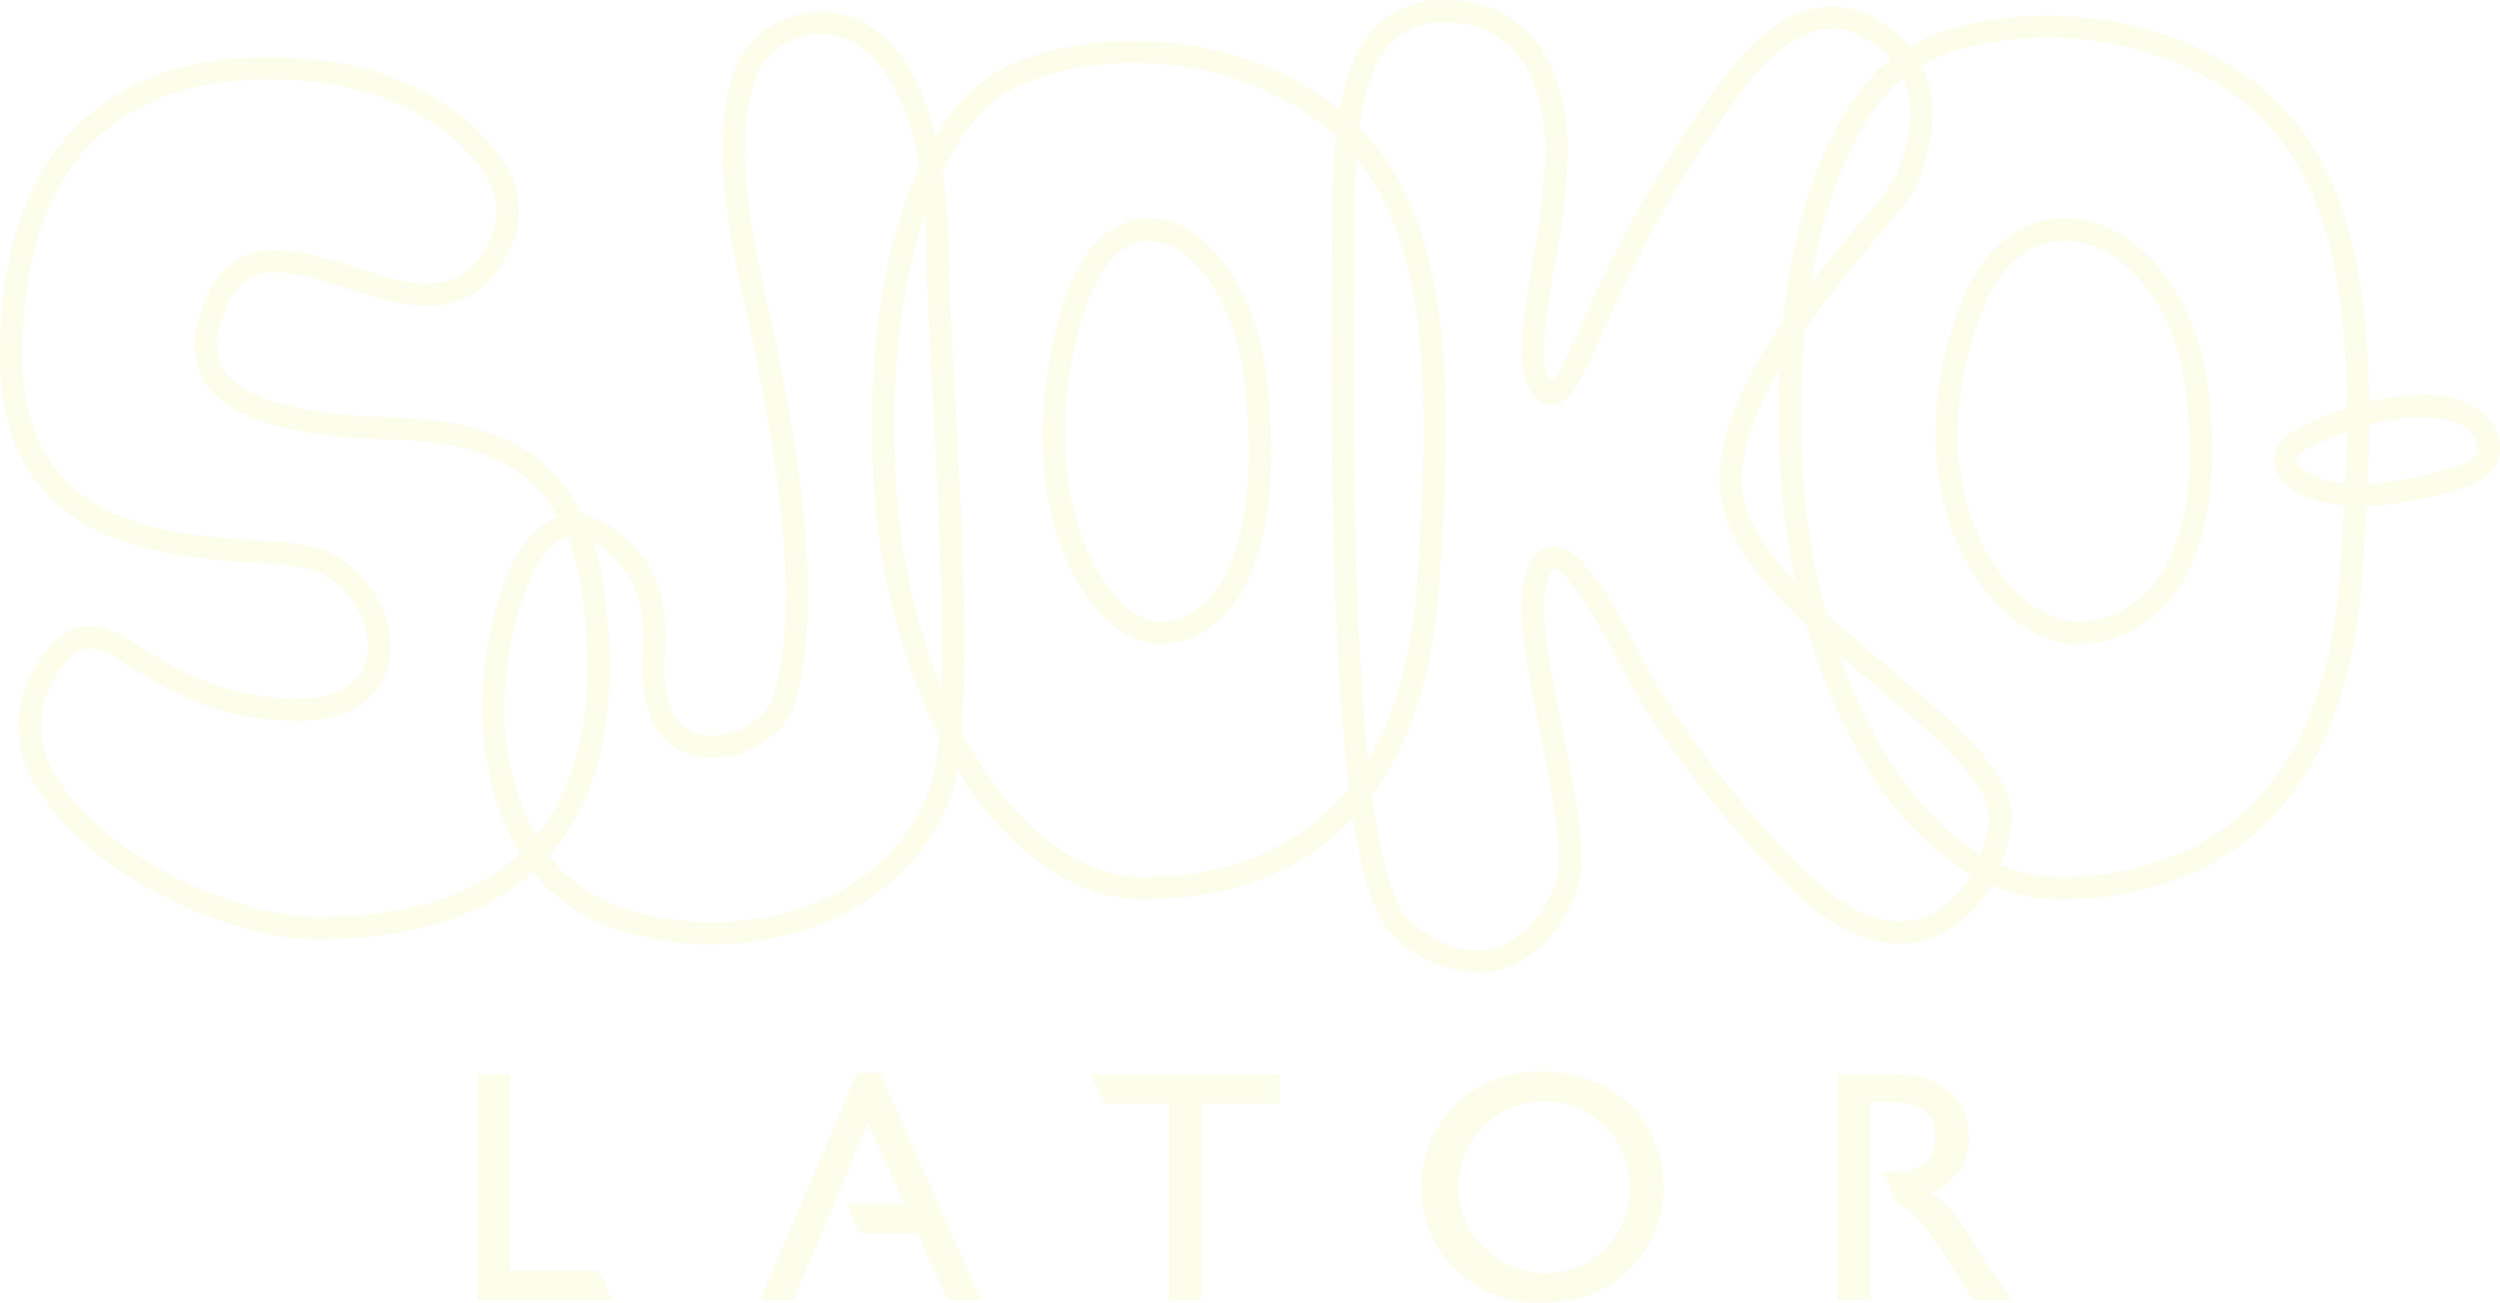
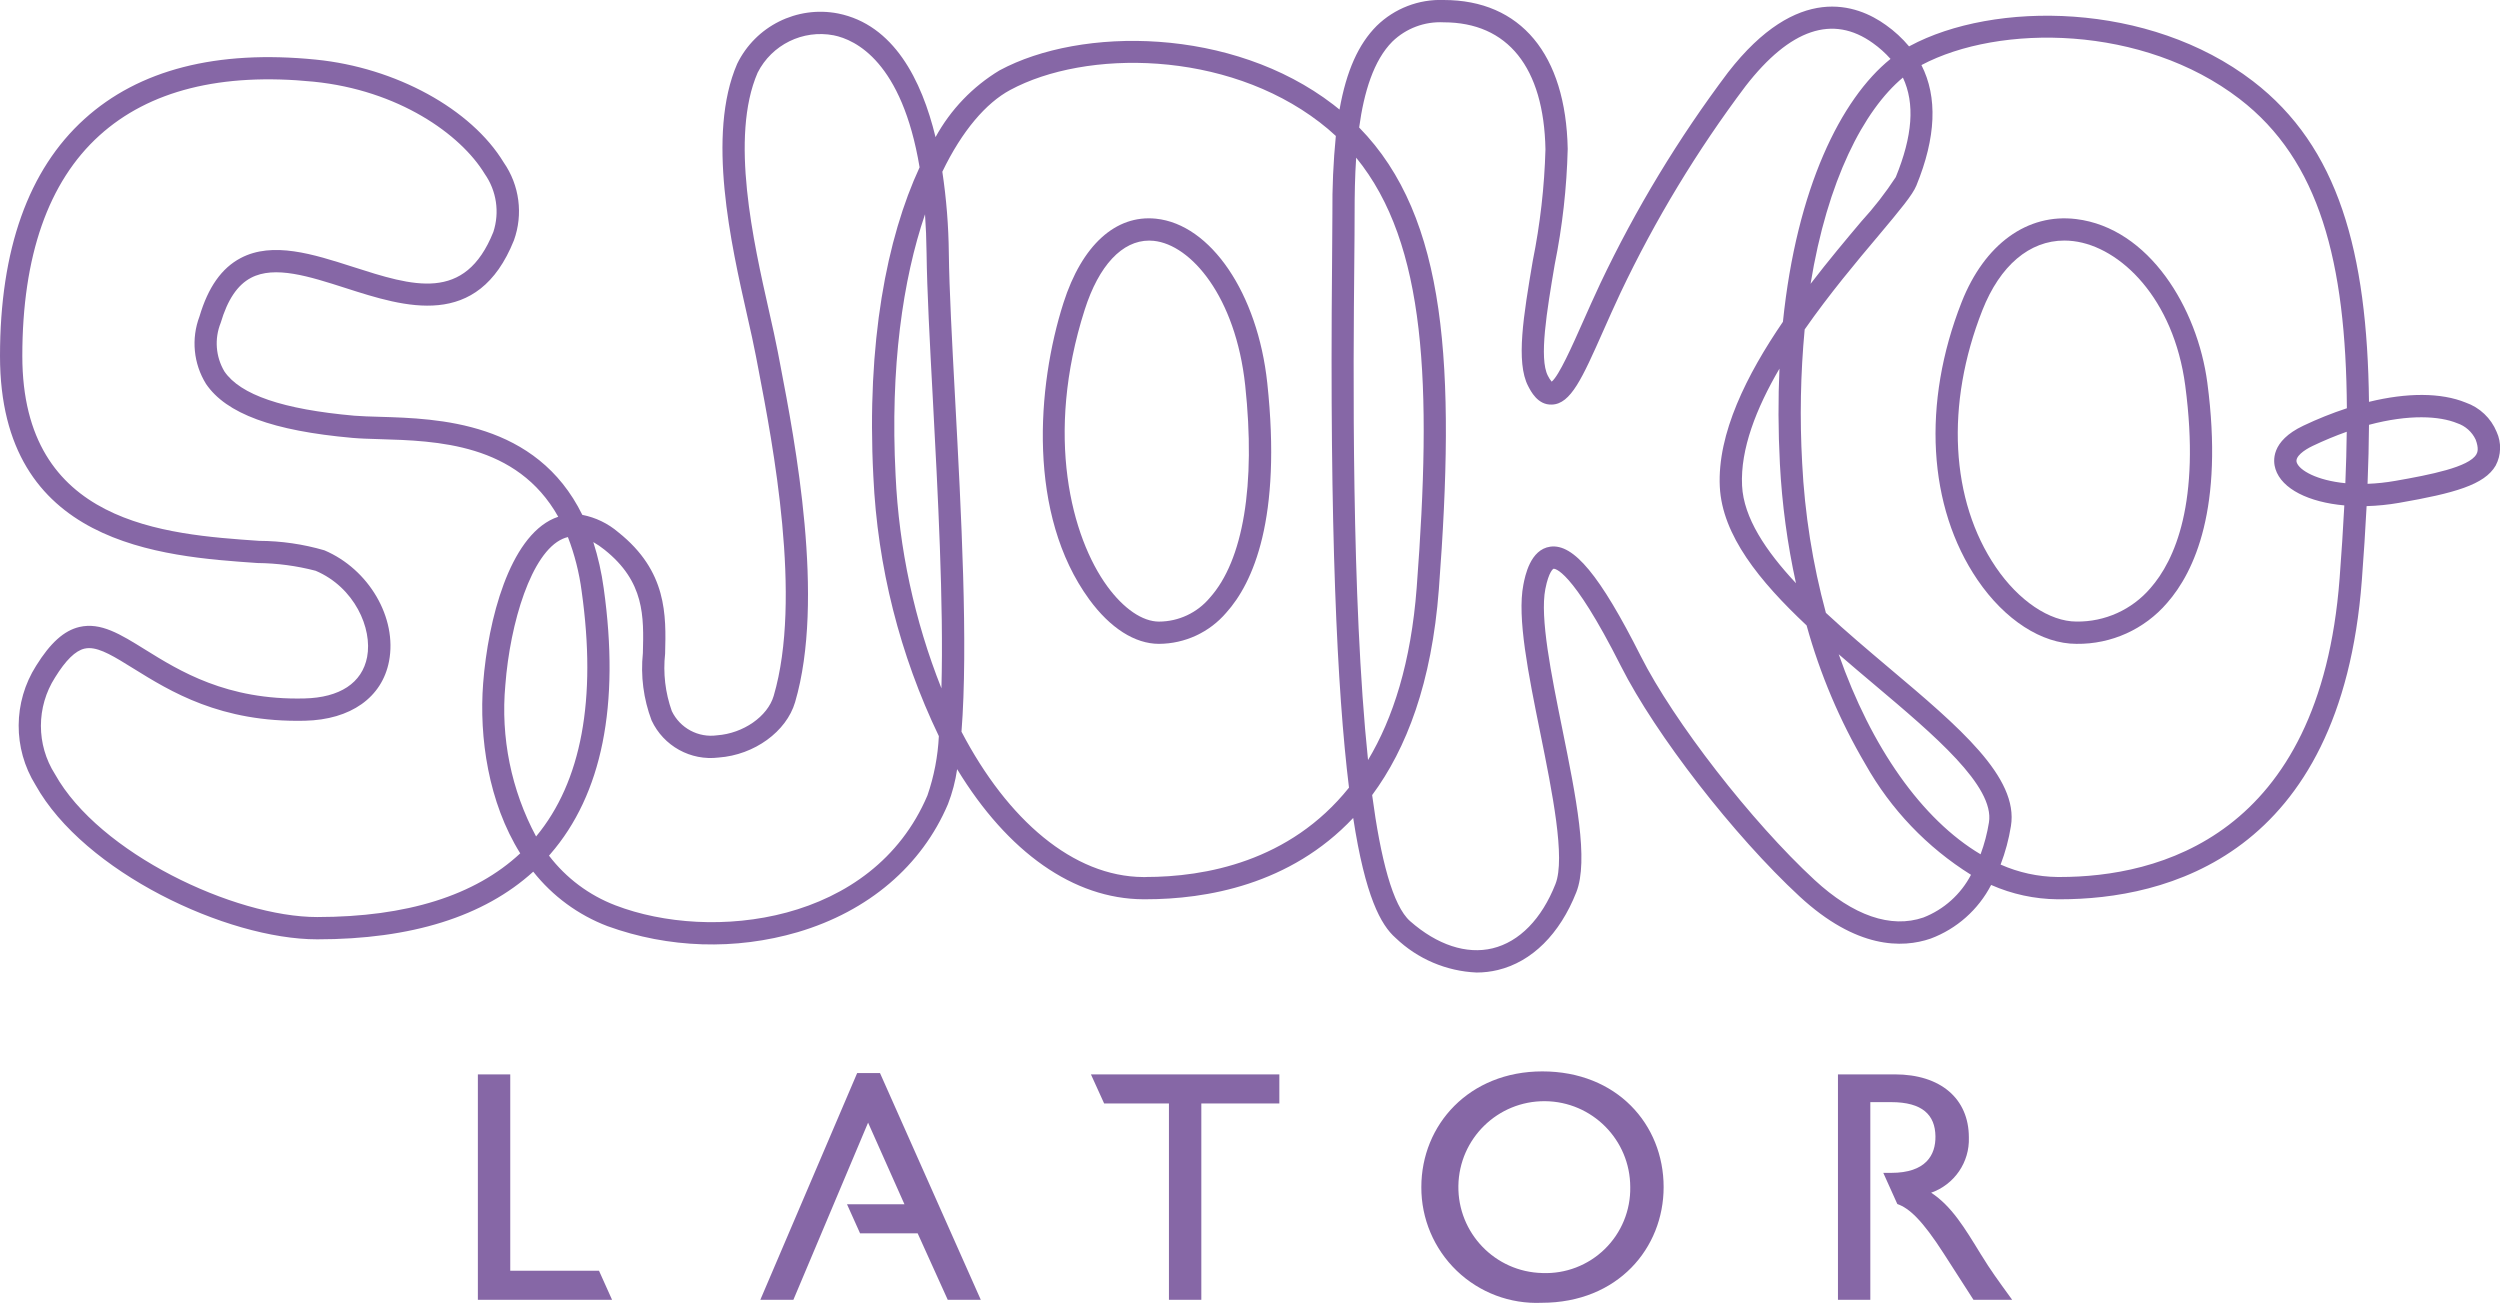
<svg xmlns="http://www.w3.org/2000/svg" id="Layer_1" data-name="Layer 1" viewBox="0 0 224 116.73">
  <defs>
-     <style>.cls-1{fill:#fcfdeb;}</style>
+     <style>.cls-1{fill:#8667a6;}</style>
  </defs>
  <path class="cls-1" d="M223.7,38.7a4.654,4.654,0,0,0-2.774-2.63c-2.208-.9-5.254-.9-8.665-.064-.154-13.457-2.739-22.856-10.391-28.73h0C192.544.119,178.645.068,171.115,4.123l-.062.034a11.057,11.057,0,0,0-2.081-1.918c-2.6-1.867-7.893-3.8-14.139,4.247A109.531,109.531,0,0,0,143.387,25.4c-.571,1.216-1.089,2.383-1.567,3.459-.957,2.153-2.132,4.8-2.788,5.338a2.578,2.578,0,0,1-.341-.526c-.811-1.547-.089-5.823.609-9.957a59.835,59.835,0,0,0,1.167-10.375C140.3,4.861,136.253,0,129.351,0a8.152,8.152,0,0,0-6,2.317c-1.629,1.633-2.712,4.018-3.33,7.5-.186-.153-.376-.3-.568-.452-9.063-6.956-22.57-7-29.888-3.063a15.892,15.892,0,0,0-5.741,5.985C82.577,7.142,80.073,2.211,75.087,1.206A8.3,8.3,0,0,0,66.05,5.719c-2.76,6.361-.553,16.134.908,22.6.306,1.353.581,2.569.772,3.586l.231,1.208c1.277,6.652,3.934,20.494,1.362,29.238-.542,1.843-2.722,3.361-5.071,3.533a3.9,3.9,0,0,1-4.058-2.171,11.568,11.568,0,0,1-.6-5.143c.091-3.461.194-7.382-4.192-10.878a7.022,7.022,0,0,0-3.226-1.56c-4.119-8.374-12.96-8.633-18.131-8.785-.89-.026-1.659-.048-2.3-.1-6.4-.569-10.211-1.867-11.641-3.97a4.926,4.926,0,0,1-.33-4.348c.614-2.075,1.5-3.394,2.71-4.034,2.127-1.126,5.222-.132,8.5.92,5.272,1.692,11.83,3.8,15.064-4.282a7.676,7.676,0,0,0-.918-6.98c-2.907-4.793-9.676-8.5-16.843-9.213-8.865-.887-15.837.9-20.722,5.325C2.546,15.206,0,22.352,0,31.9,0,48.853,14.442,49.851,23.071,50.447a21.485,21.485,0,0,1,5.21.694c3.481,1.478,5.105,5.161,4.613,7.727-.446,2.323-2.443,3.642-5.623,3.713C20.3,62.749,16.08,60.112,13,58.2c-2.221-1.381-3.975-2.469-5.889-2.023-1.375.323-2.6,1.426-3.871,3.47a10.047,10.047,0,0,0-.054,10.692c4.341,7.788,17.127,13.826,25.235,13.825h.006c8.432,0,14.929-2.041,19.352-6.063a15.524,15.524,0,0,0,6.652,4.882,27.44,27.44,0,0,0,17.049.537c6.333-1.873,11.112-5.947,13.457-11.471a14.234,14.234,0,0,0,.822-3.132c4.546,7.479,10.459,11.619,16.661,11.658h.227c5.4,0,12.943-1.278,18.6-7.287,1.083,7.053,2.478,9.591,3.8,10.75a11.168,11.168,0,0,0,7.262,3.1,8.072,8.072,0,0,0,1.9-.226c3.05-.738,5.546-3.211,7.028-6.966,1.127-2.86-.03-8.58-1.256-14.637-.992-4.905-2.018-9.977-1.519-12.533.313-1.6.726-1.815.729-1.816.063-.006,1.576-.135,6.044,8.723,3.1,6.139,10.129,15.2,16,20.63,5.1,4.716,9.208,4.661,11.753,3.785a10.074,10.074,0,0,0,5.417-4.807,15.067,15.067,0,0,0,5.939,1.285h.234c9.4,0,25.163-3.777,27.043-28.587q.261-3.445.427-6.641a20.177,20.177,0,0,0,2.911-.293c4.957-.863,7.657-1.616,8.653-3.34A3.41,3.41,0,0,0,223.7,38.7ZM28.421,82.167h0c-7.41,0-19.54-5.709-23.494-12.8a8.056,8.056,0,0,1,.009-8.671c.956-1.544,1.816-2.386,2.631-2.578a1.851,1.851,0,0,1,.417-.047c1.031,0,2.294.785,3.964,1.822,3.3,2.047,7.81,4.86,15.373,4.685,4.1-.092,6.914-2.086,7.537-5.332.744-3.879-1.8-8.244-5.793-9.938a21.192,21.192,0,0,0-5.851-.848C14.761,47.874,2,46.992,2,31.9c0-8.963,2.324-15.612,6.911-19.763,4.45-4.026,10.907-5.647,19.186-4.818,7.593.759,13.173,4.7,15.335,8.263a5.887,5.887,0,0,1,.773,5.2c-2.544,6.353-7.205,4.857-12.6,3.124-3.524-1.131-7.171-2.3-10.04-.784-1.709.9-2.916,2.615-3.691,5.231A6.867,6.867,0,0,0,18.46,34.4c1.813,2.665,5.98,4.2,13.114,4.835.7.062,1.494.085,2.415.112,5.128.15,12.329.361,16.029,6.954-.135.045-.265.095-.387.148-3.978,1.733-5.9,9.049-6.342,14.786-.369,4.838.467,10.654,3.324,15.225C42.563,80.243,36.454,82.164,28.421,82.167Zm19.612-7.219a24.077,24.077,0,0,1-2.755-13.566c.428-5.586,2.334-11.882,5.15-13.109a2.539,2.539,0,0,1,.456-.151,21.088,21.088,0,0,1,1.232,4.853C53.476,62.661,52.1,70.051,48.033,74.948ZM83.1,71.267C78.191,82.82,63.711,84.411,55.142,81.118a13.6,13.6,0,0,1-5.953-4.453l.112-.128c4.648-5.349,6.26-13.37,4.79-23.839a24.331,24.331,0,0,0-.93-4.127,7.394,7.394,0,0,1,1,.682c3.61,2.876,3.527,5.98,3.441,9.265a13.2,13.2,0,0,0,.78,6.031A5.837,5.837,0,0,0,64.4,67.874c3.186-.233,6.063-2.319,6.84-4.959,2.708-9.208-.011-23.371-1.317-30.177l-.229-1.2c-.2-1.045-.471-2.255-.787-3.656-1.4-6.214-3.526-15.6-1.024-21.368a6.31,6.31,0,0,1,6.813-3.351c1.984.4,6.124,2.386,7.7,11.828-2.929,6.319-4.768,15.646-4.144,27.694a60.042,60.042,0,0,0,5.869,23.272A19.121,19.121,0,0,1,83.1,71.267Zm1.255-9.584a59.052,59.052,0,0,1-4.11-19.1c-.5-9.687.653-17.556,2.637-23.383.077,1.092.124,2.257.139,3.5.04,3.319.284,7.879.567,13.16C84.022,44.036,84.563,54.137,84.351,61.683Zm18.285,16.9h-.208c-6.268-.041-12.143-5.107-16.283-13.022.611-7.762-.028-19.691-.569-29.8-.282-5.258-.525-9.8-.565-13.078a52.705,52.705,0,0,0-.582-7.295c1.779-3.692,3.927-6.166,6.079-7.325,6.773-3.648,19.3-3.58,27.726,2.89q.765.585,1.453,1.228a65.148,65.148,0,0,0-.308,6.958c0,1.051-.013,2.6-.031,4.534-.222,23.8.444,38.15,1.518,46.9C115.553,77.216,107.959,78.579,102.636,78.579ZM170.5,6.951c1.09,2.317.868,5.235-.638,8.918a30.874,30.874,0,0,1-3.09,3.977c-1.348,1.6-2.945,3.5-4.544,5.585C163.73,16.164,167,9.866,170.5,6.951ZM121.343,23.684c.018-1.943.032-3.5.03-4.557,0-1.607.025-3.315.14-5,6.294,7.716,6.8,20.322,5.423,38.519-.508,6.708-2.122,11.721-4.36,15.454C121.063,53.626,121.26,32.589,121.343,23.684Zm50.992,58.525c-2.915,1-6.284-.162-9.75-3.365-5.632-5.2-12.62-14.2-15.577-20.063-3.658-7.252-6.017-10.082-8.1-9.8-1.8.249-2.262,2.628-2.414,3.41-.575,2.945.443,7.979,1.522,13.31,1.061,5.25,2.266,11.2,1.353,13.51-1.235,3.134-3.238,5.179-5.639,5.76-2.334.56-4.953-.3-7.38-2.432-1.562-1.372-2.65-5.616-3.406-11.3,3.074-4.146,5.342-10.06,5.978-18.449,1.5-19.841.766-33.3-7.142-41.366.432-3.161,1.294-6.014,2.977-7.7A6.147,6.147,0,0,1,129.351,2c5.742,0,8.981,4.041,9.122,11.38a58.641,58.641,0,0,1-1.139,10c-.822,4.868-1.532,9.073-.41,11.216.219.419.847,1.719,2.133,1.654,1.687-.054,2.717-2.373,4.586-6.583.472-1.064.984-2.218,1.549-3.42A107.374,107.374,0,0,1,156.408,7.709c3.981-5.128,7.816-6.424,11.4-3.85a9.394,9.394,0,0,1,1.583,1.419c-4.448,3.581-8.408,11.588-9.641,23.555-3.231,4.731-5.891,10.014-5.655,14.785.217,4.338,3.546,8.446,7.777,12.42a51.576,51.576,0,0,0,5.273,12.444,27.608,27.608,0,0,0,9.457,9.9A8.154,8.154,0,0,1,172.335,82.209ZM159.479,41.575a65.853,65.853,0,0,0,1.441,10.681c-2.719-2.908-4.689-5.871-4.831-8.738-.164-3.284,1.282-6.944,3.351-10.49C159.317,35.709,159.323,38.559,159.479,41.575Zm18.73,32.12a15.1,15.1,0,0,1-.749,2.85c-5.256-3.117-9.805-9.6-12.71-17.922,1.07.929,2.164,1.852,3.252,2.769C173.281,65.844,178.741,70.448,178.209,73.695Zm31.934-30.4c-2.565-.251-4.134-1.16-4.359-1.868-.161-.509.643-1.1,1.449-1.482a32.155,32.155,0,0,1,3.035-1.26Q210.243,40.917,210.143,43.3Zm-3.765-5.152c-2.925,1.388-2.72,3.182-2.495,3.888.567,1.784,2.989,2.969,6.168,3.253-.107,2.1-.252,4.284-.423,6.551-1.759,23.213-16.355,26.744-25.061,26.744h-.213a12.982,12.982,0,0,1-5.1-1.114,17.312,17.312,0,0,0,.925-3.448c.714-4.363-4.664-8.9-10.891-14.148-1.892-1.6-3.864-3.26-5.689-4.958a63.553,63.553,0,0,1-2.126-13.438,80.625,80.625,0,0,1,.225-11.954c2.207-3.168,4.668-6.1,6.6-8.389,2-2.385,3.067-3.668,3.41-4.505,1.765-4.315,1.913-7.927.452-10.795,7-3.71,19.847-3.611,28.5,3.03,7.165,5.5,9.537,14.59,9.62,27.72A33.209,33.209,0,0,0,206.378,38.143Zm15.5,2.571c-.657,1.137-4.1,1.821-7.268,2.373a18.249,18.249,0,0,1-2.477.264q.111-2.737.129-5.288c3.6-.96,6.326-.791,7.9-.145a2.813,2.813,0,0,1,1.656,1.469C222.111,40.169,221.994,40.519,221.881,40.714Z" transform="translate(0)" />
  <path class="cls-1" d="M103.567,19.594c-3.608-.367-6.628,2.383-8.279,7.542-2.4,7.507-3.239,18.971,2.308,26.571,1.875,2.568,4.093,3.982,6.246,3.982a7.971,7.971,0,0,0,6.037-2.8c2.395-2.666,4.976-8.4,3.668-20.577C112.685,26.285,108.488,20.1,103.567,19.594ZM108.4,53.559a5.957,5.957,0,0,1-4.554,2.136c-1.478,0-3.167-1.153-4.635-3.164-3.191-4.372-5.635-13.487-2.019-24.787,1.267-3.961,3.354-6.186,5.771-6.186a4.006,4.006,0,0,1,.407.021c3.337.339,7.344,4.993,8.2,12.948C112.524,43.457,111.4,50.216,108.4,53.559Z" transform="translate(0)" />
  <path class="cls-1" d="M186.025,19.629c-4.377-.538-8.214,2.247-10.263,7.445-3.561,9.041-3.03,18.342,1.422,24.882,2.445,3.59,5.761,5.733,8.871,5.733a10.516,10.516,0,0,0,8.122-3.671c2.461-2.808,5.082-8.51,3.6-19.728C196.893,27.612,192.573,20.432,186.025,19.629ZM192.677,52.7a8.572,8.572,0,0,1-6.622,2.992c-2.413,0-5.181-1.863-7.222-4.862-4.081-5.993-4.534-14.6-1.214-23.027,1.582-4.016,4.227-6.249,7.342-6.249a6.767,6.767,0,0,1,.822.051c4.194.515,8.981,5.125,10.015,12.944C197.184,45.029,194.865,50.206,192.677,52.7Z" transform="translate(0)" />
  <polygon class="cls-1" points="45.719 113.857 45.719 96.265 42.817 96.265 42.817 116.463 54.841 116.463 53.67 113.857 45.719 113.857 45.719 113.857" />
  <polygon class="cls-1" points="76.803 96.145 68.125 116.463 71.087 116.463 77.78 100.589 81.039 107.903 75.892 107.903 77.063 110.508 82.223 110.508 84.918 116.463 87.879 116.463 78.847 96.145 76.803 96.145 76.803 96.145" />
  <polygon class="cls-1" points="98.931 98.871 104.737 98.871 104.737 116.464 107.639 116.464 107.639 98.871 114.63 98.871 114.63 96.266 97.748 96.266 98.931 98.871 98.931 98.871" />
  <path class="cls-1" d="M138.192,114.064a7.7,7.7,0,1,1,7.878-7.7,7.574,7.574,0,0,1-7.878,7.7m0-18.067c-6.545,0-10.84,4.769-10.84,10.367a10.328,10.328,0,0,0,10.781,10.366c6.841,0,10.928-4.916,10.928-10.366,0-5.627-4.2-10.367-10.869-10.367" transform="translate(0)" />
  <path class="cls-1" d="M177.532,112.464c-1.54-2.517-2.666-4.384-4.5-5.6a5.051,5.051,0,0,0,3.378-4.945c0-3.494-2.548-5.655-6.634-5.655h-5.095v20.2h2.9V98.751h1.867c2.813,0,3.939,1.156,3.968,3.052.029,1.688-.859,3.286-3.968,3.286h-.705L170,107.881c1.061.366,2.228,1.432,4.158,4.434l2.666,4.148h3.466c-1.393-1.925-1.9-2.607-2.755-4" transform="translate(0)" />
</svg>
